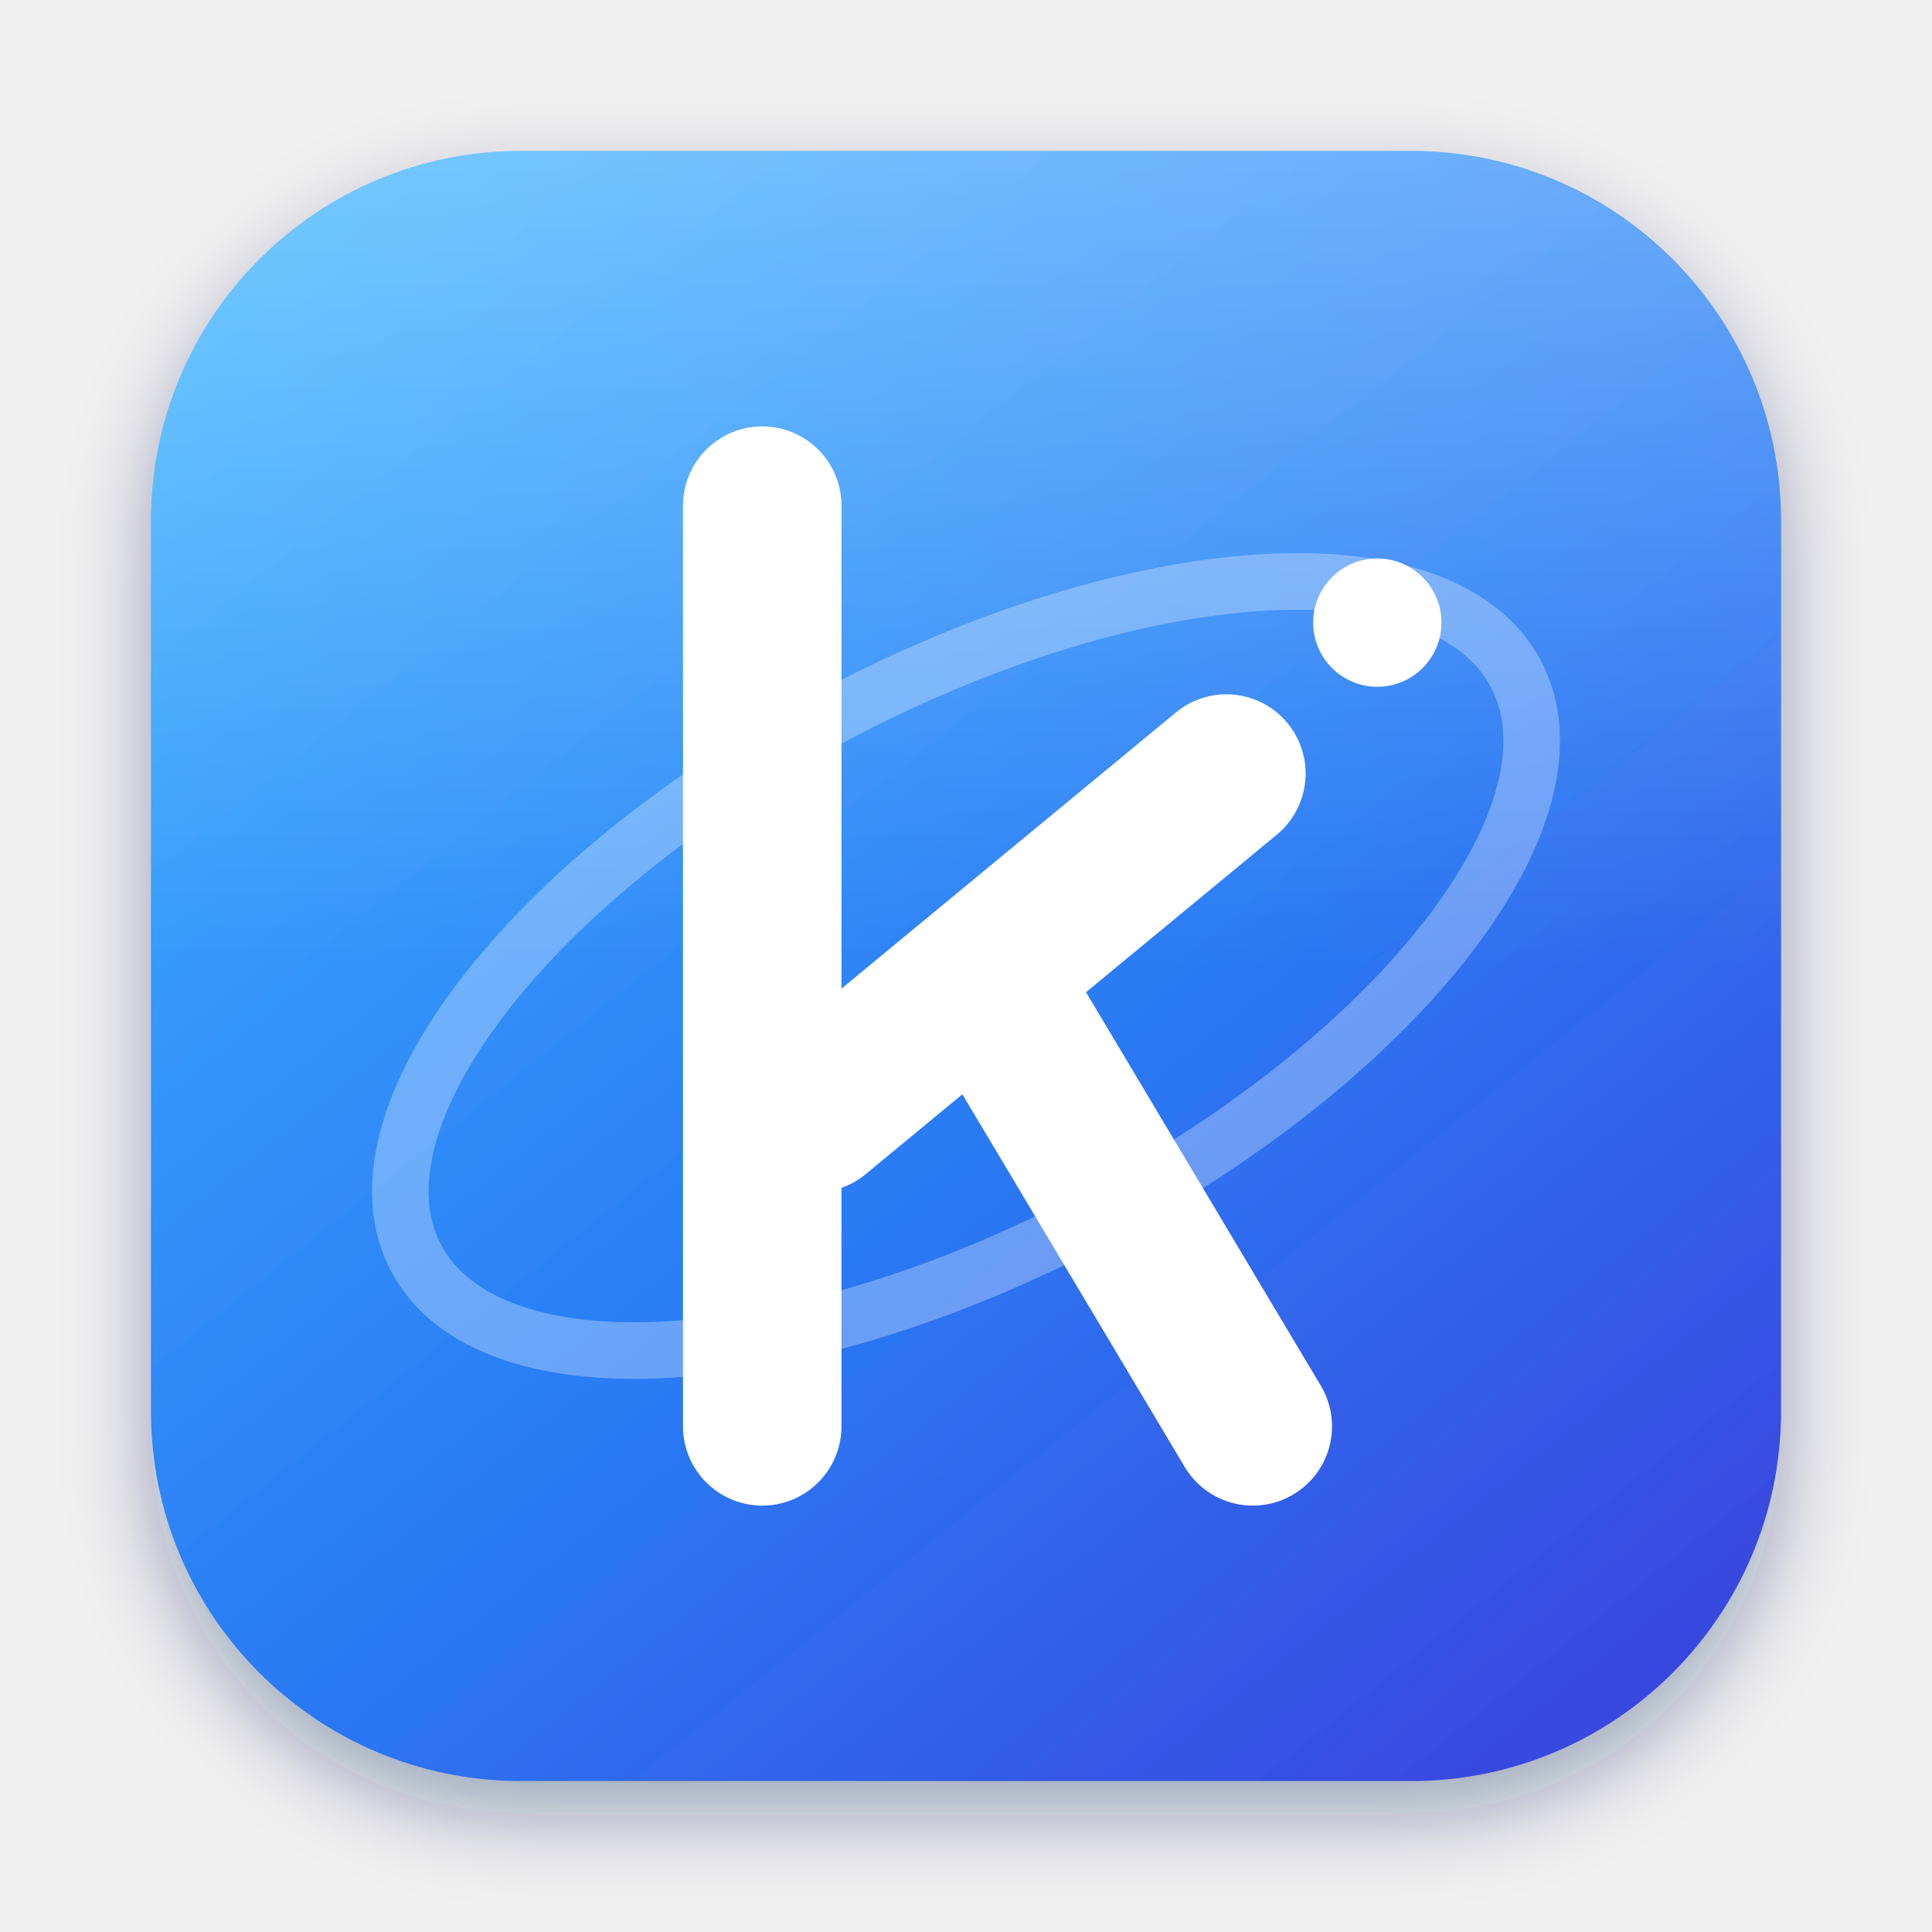
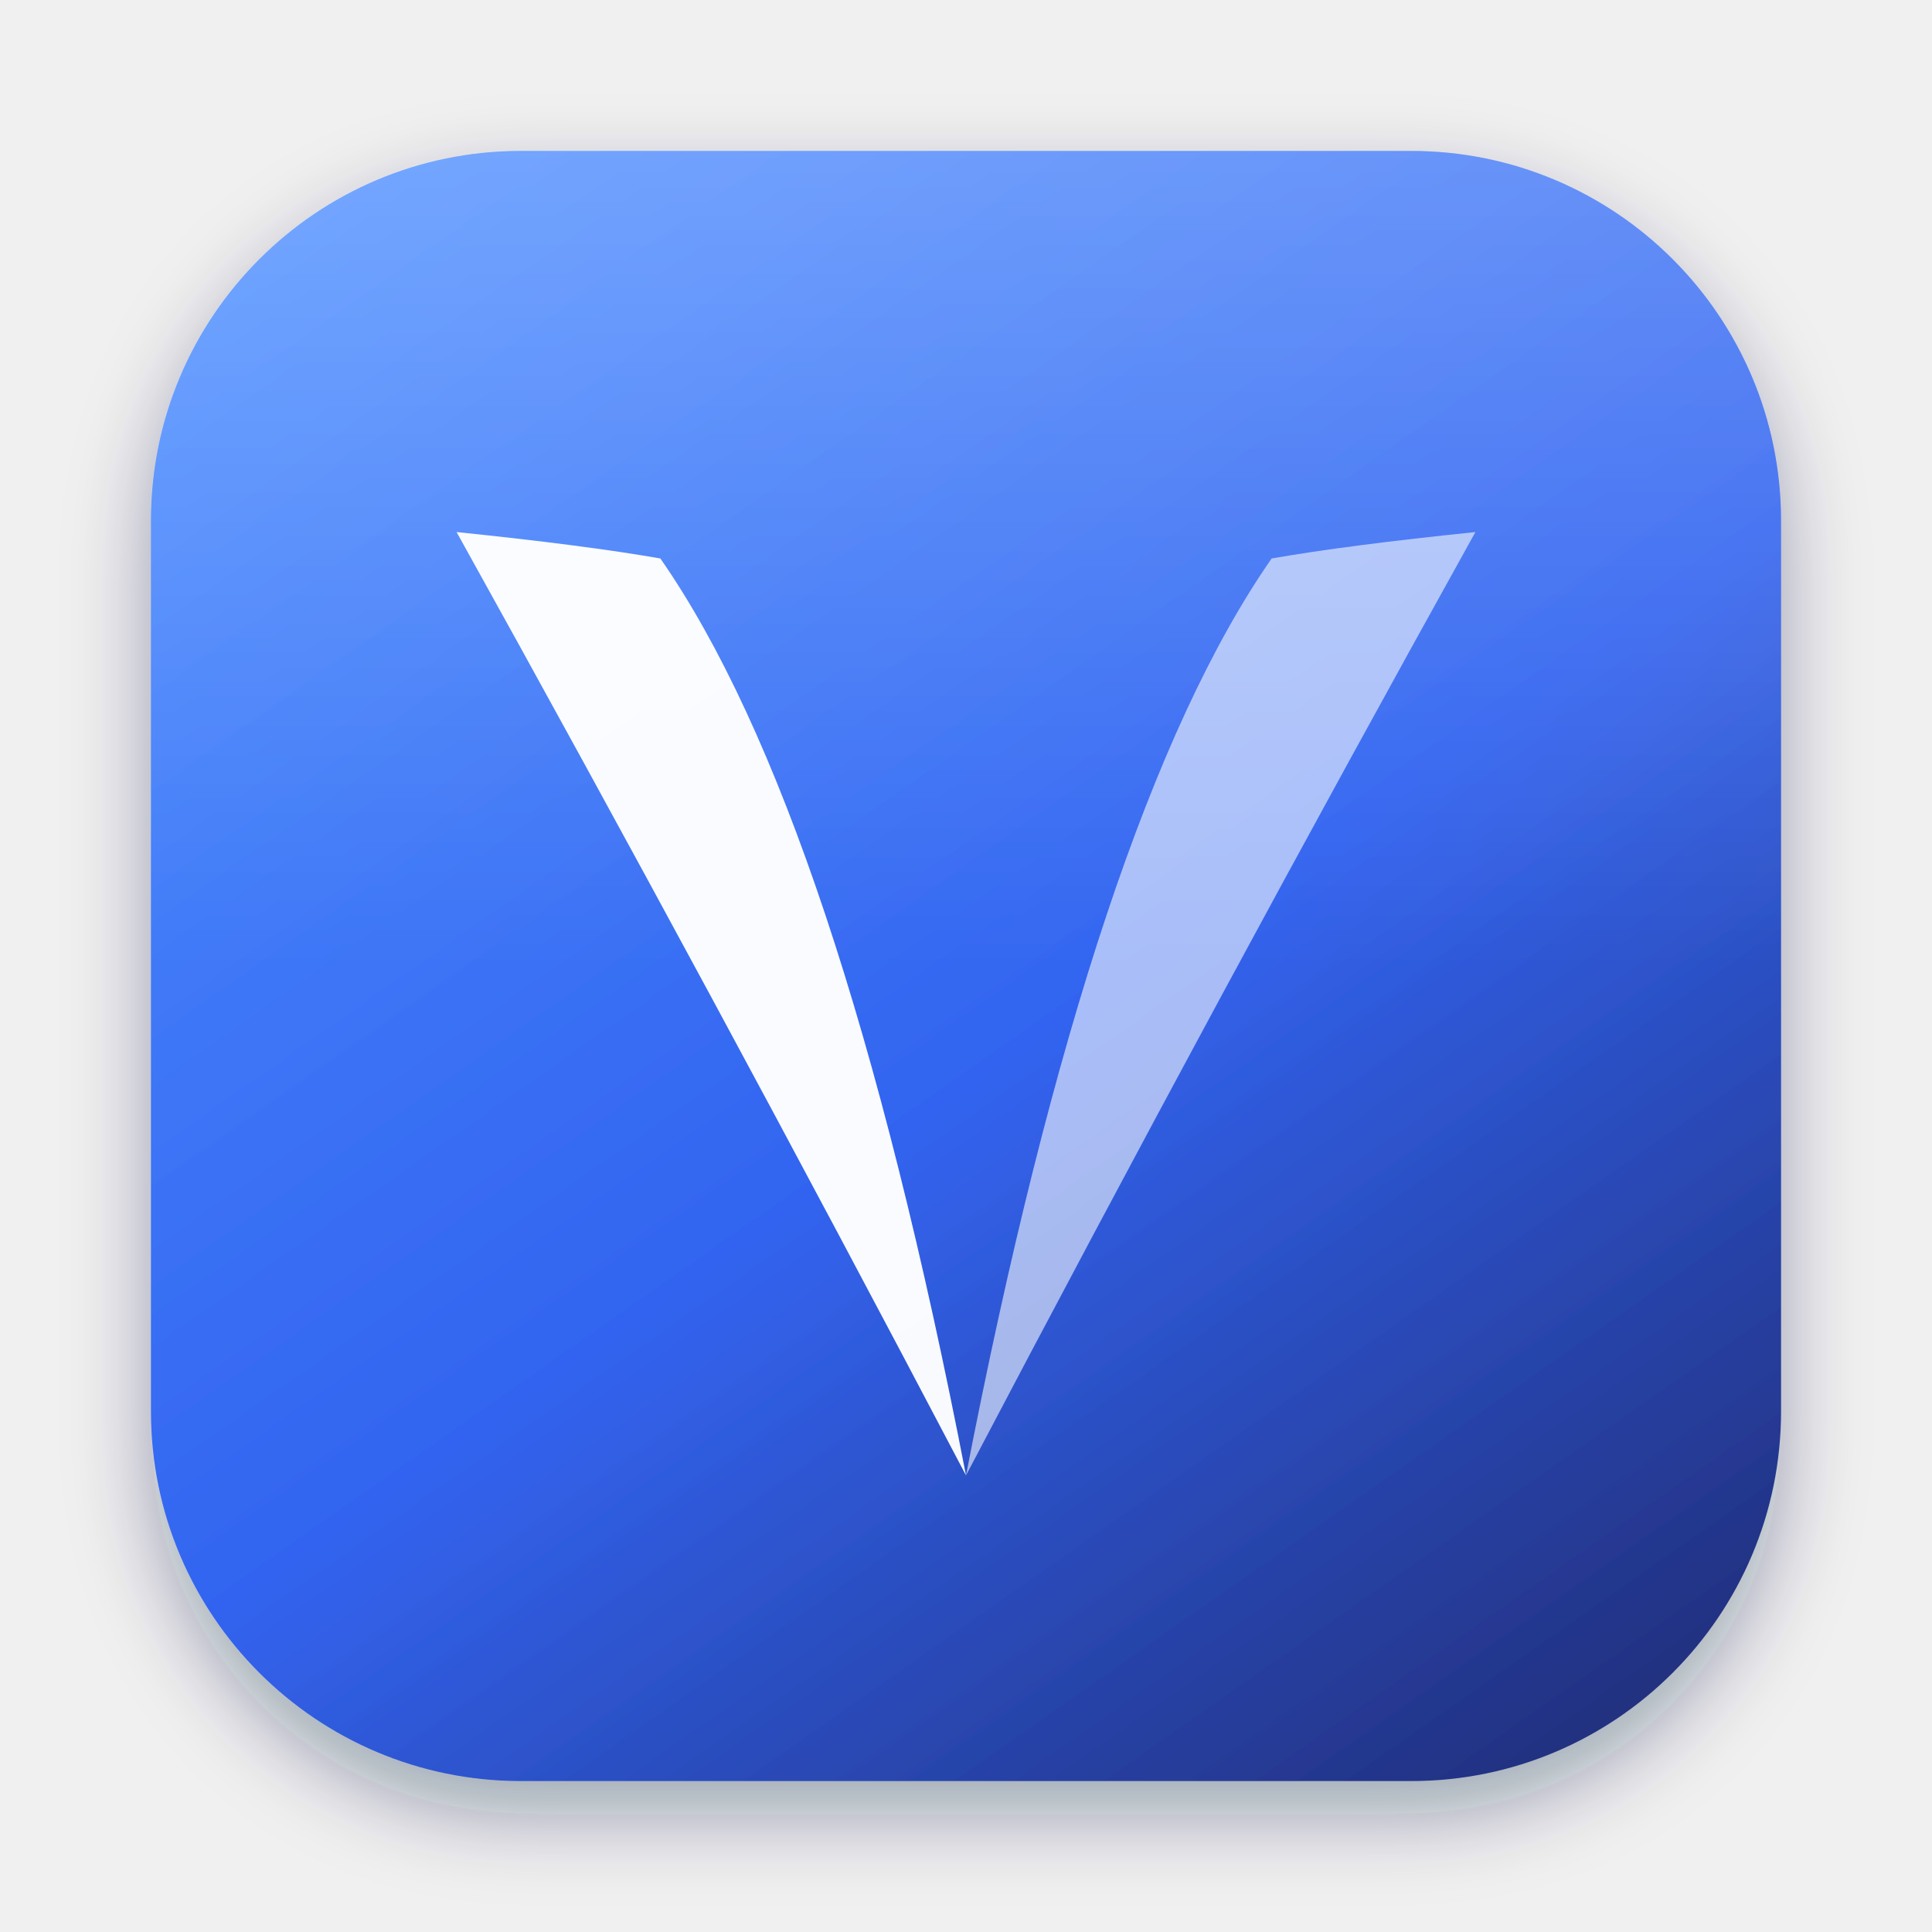
<svg xmlns="http://www.w3.org/2000/svg" viewBox="0 0 1024 1024">
  <defs>
-     <linearGradient id="bg" x1="0.1" y1="0" x2="0.9" y2="1">
-       <stop offset="0" stop-color="#3fb4ff" />
-       <stop offset="0.55" stop-color="#2a7cf5" />
-       <stop offset="1" stop-color="#3a44de" />
+     <linearGradient id="bg" x1="0.15" y1="0" x2="0.85" y2="1">
+       <stop offset="0" stop-color="#4d8dff" />
+       <stop offset="0.55" stop-color="#3264f0" />
+       <stop offset="1" stop-color="#22307f" />
    </linearGradient>
    <linearGradient id="shine" x1="0" y1="0" x2="0" y2="1">
-       <stop offset="0" stop-color="#ffffff" stop-opacity="0.28" />
+       <stop offset="0" stop-color="#ffffff" stop-opacity="0.22" />
      <stop offset="0.5" stop-color="#ffffff" stop-opacity="0" />
    </linearGradient>
    <filter id="shadow" x="-20%" y="-20%" width="140%" height="140%">
-       <feDropShadow dx="0" dy="18" stdDeviation="22" flood-color="#0b1b5c" flood-opacity="0.35" />
+       <feDropShadow dx="0" dy="18" stdDeviation="22" flood-color="#0b1440" flood-opacity="0.35" />
    </filter>
  </defs>
  <rect x="80" y="80" width="864" height="864" rx="196" fill="url(#bg)" filter="url(#shadow)" />
  <rect x="80" y="80" width="864" height="864" rx="196" fill="url(#shine)" />
-   <ellipse cx="512" cy="512" rx="330" ry="150" fill="none" stroke="#ffffff" stroke-opacity="0.3" stroke-width="30" transform="rotate(-28 512 512)" />
-   <g fill="none" stroke="#ffffff" stroke-width="84" stroke-linecap="round" stroke-linejoin="round">
-     <path d="M404 268V756" />
-     <path d="M650 410 432 590" />
-     <path d="M522 518 664 756" />
-   </g>
-   <circle cx="730" cy="330" r="34" fill="#ffffff" />
+   <path d="M242 282 Q 310 289 350 296 Q 444 431 512 782 Q 377 525 242 282 Z" fill="#ffffff" fill-opacity="0.97" />
+   <path d="M782 282 Q 714 289 674 296 Q 580 431 512 782 Q 647 525 782 282 Z" fill="#ffffff" fill-opacity="0.58" />
</svg>
